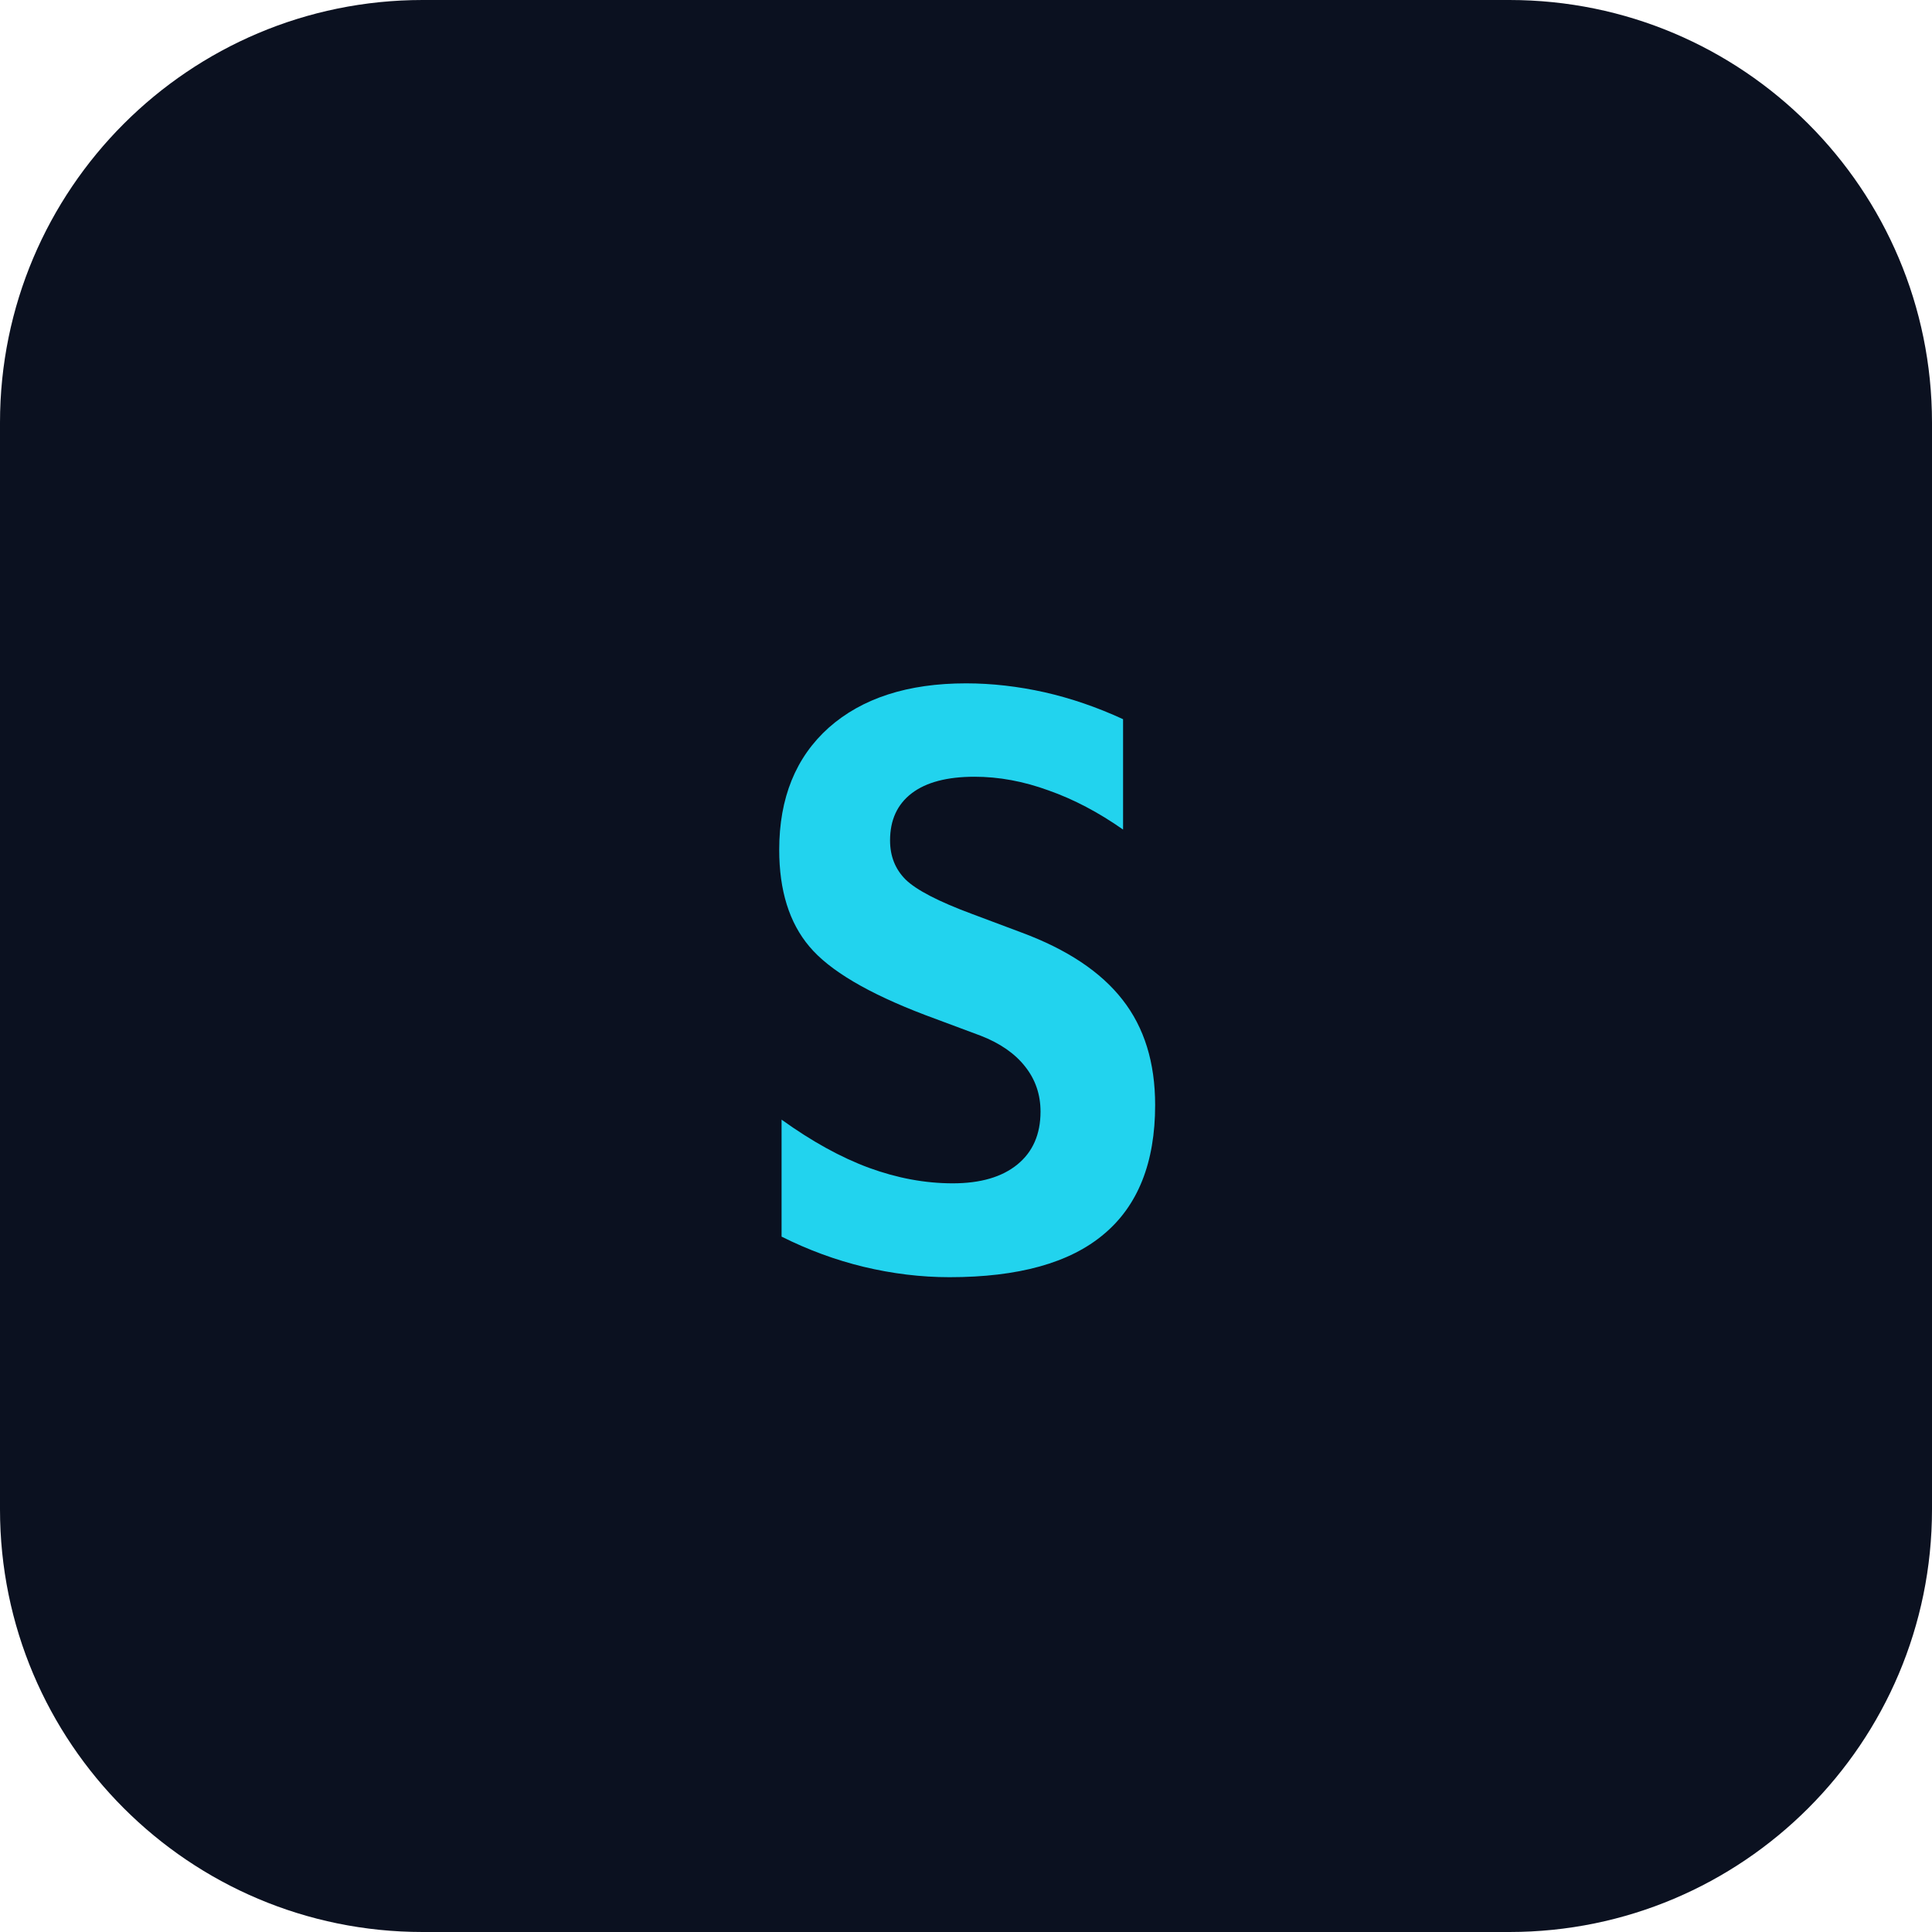
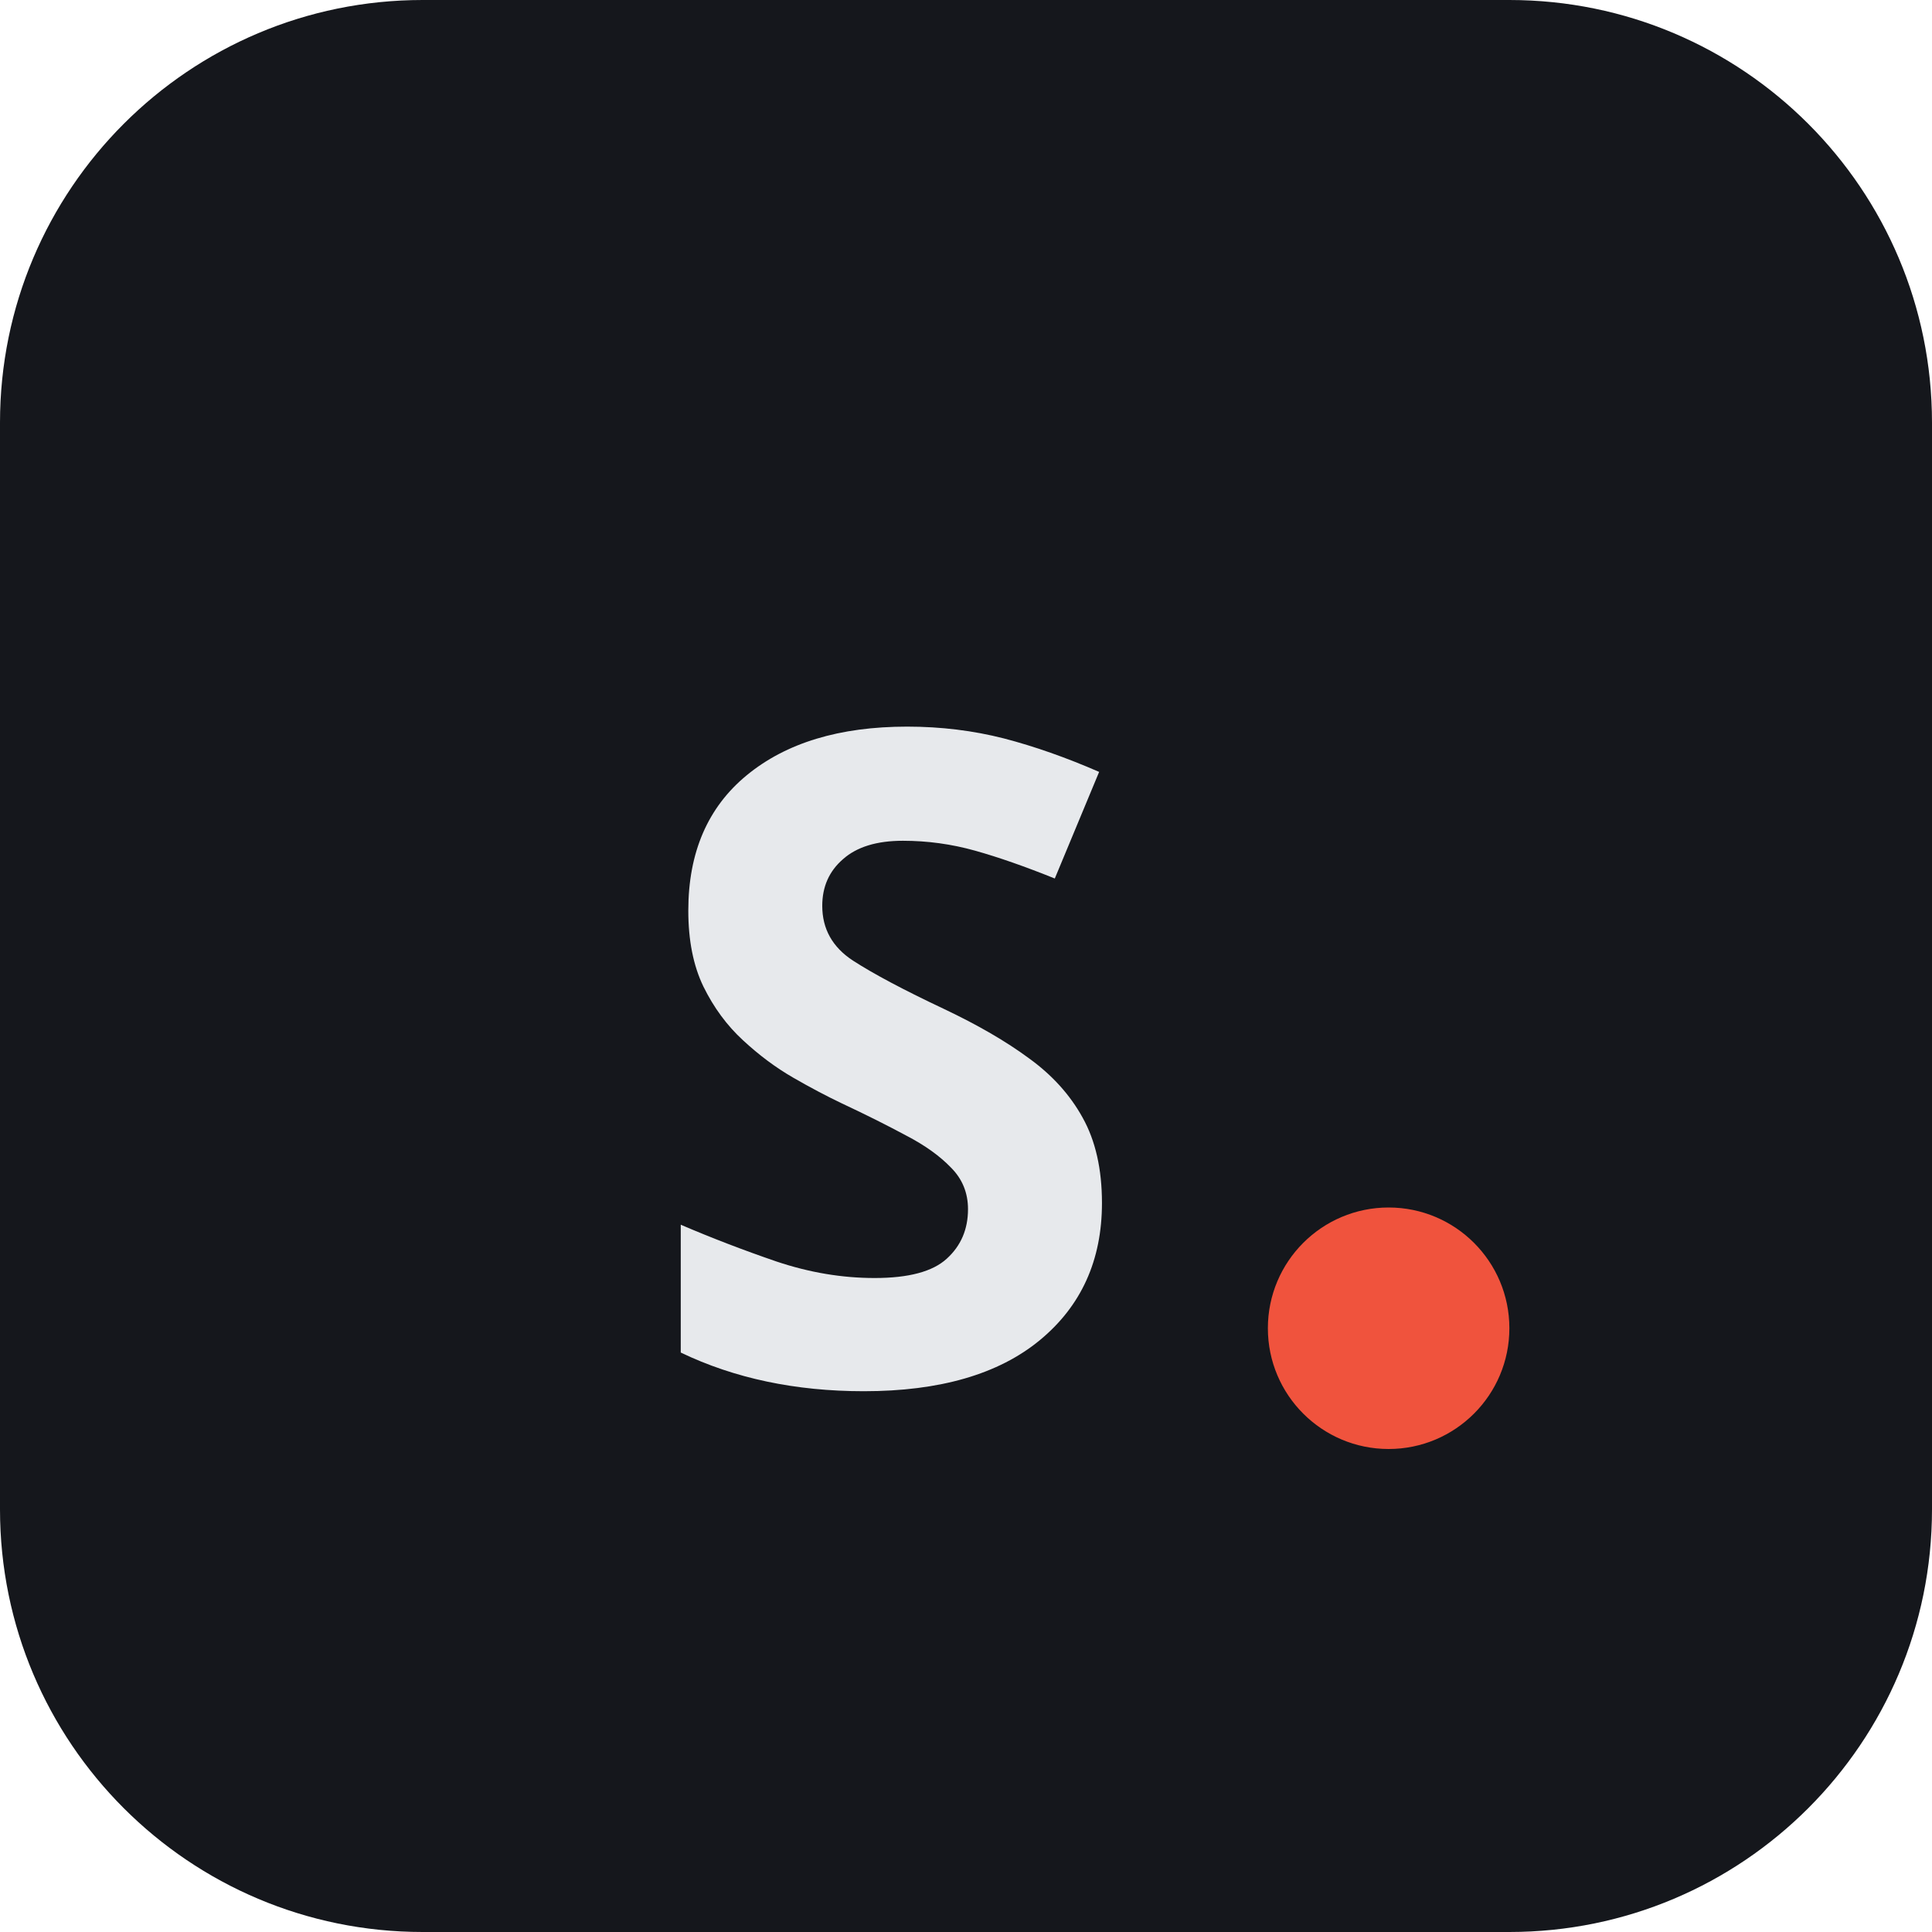
<svg xmlns="http://www.w3.org/2000/svg" viewBox="0 0 64 64">
-   <rect width="64" height="64" rx="14" fill="#0B1120" />
-   <text x="50%" y="54%" dominant-baseline="middle" text-anchor="middle" font-family="monospace" font-size="26" font-weight="700" fill="#22D3EE">S</text>
+   <rect width="64" height="64" rx="14" fill="#15171C" />
+   <text x="46%" y="55%" dominant-baseline="middle" text-anchor="middle" font-family="'Segoe UI', system-ui, sans-serif" font-size="30" font-weight="800" fill="#E7E9EC">S</text>
+   <circle cx="46" cy="44" r="4" fill="#F0533D" />
</svg>
